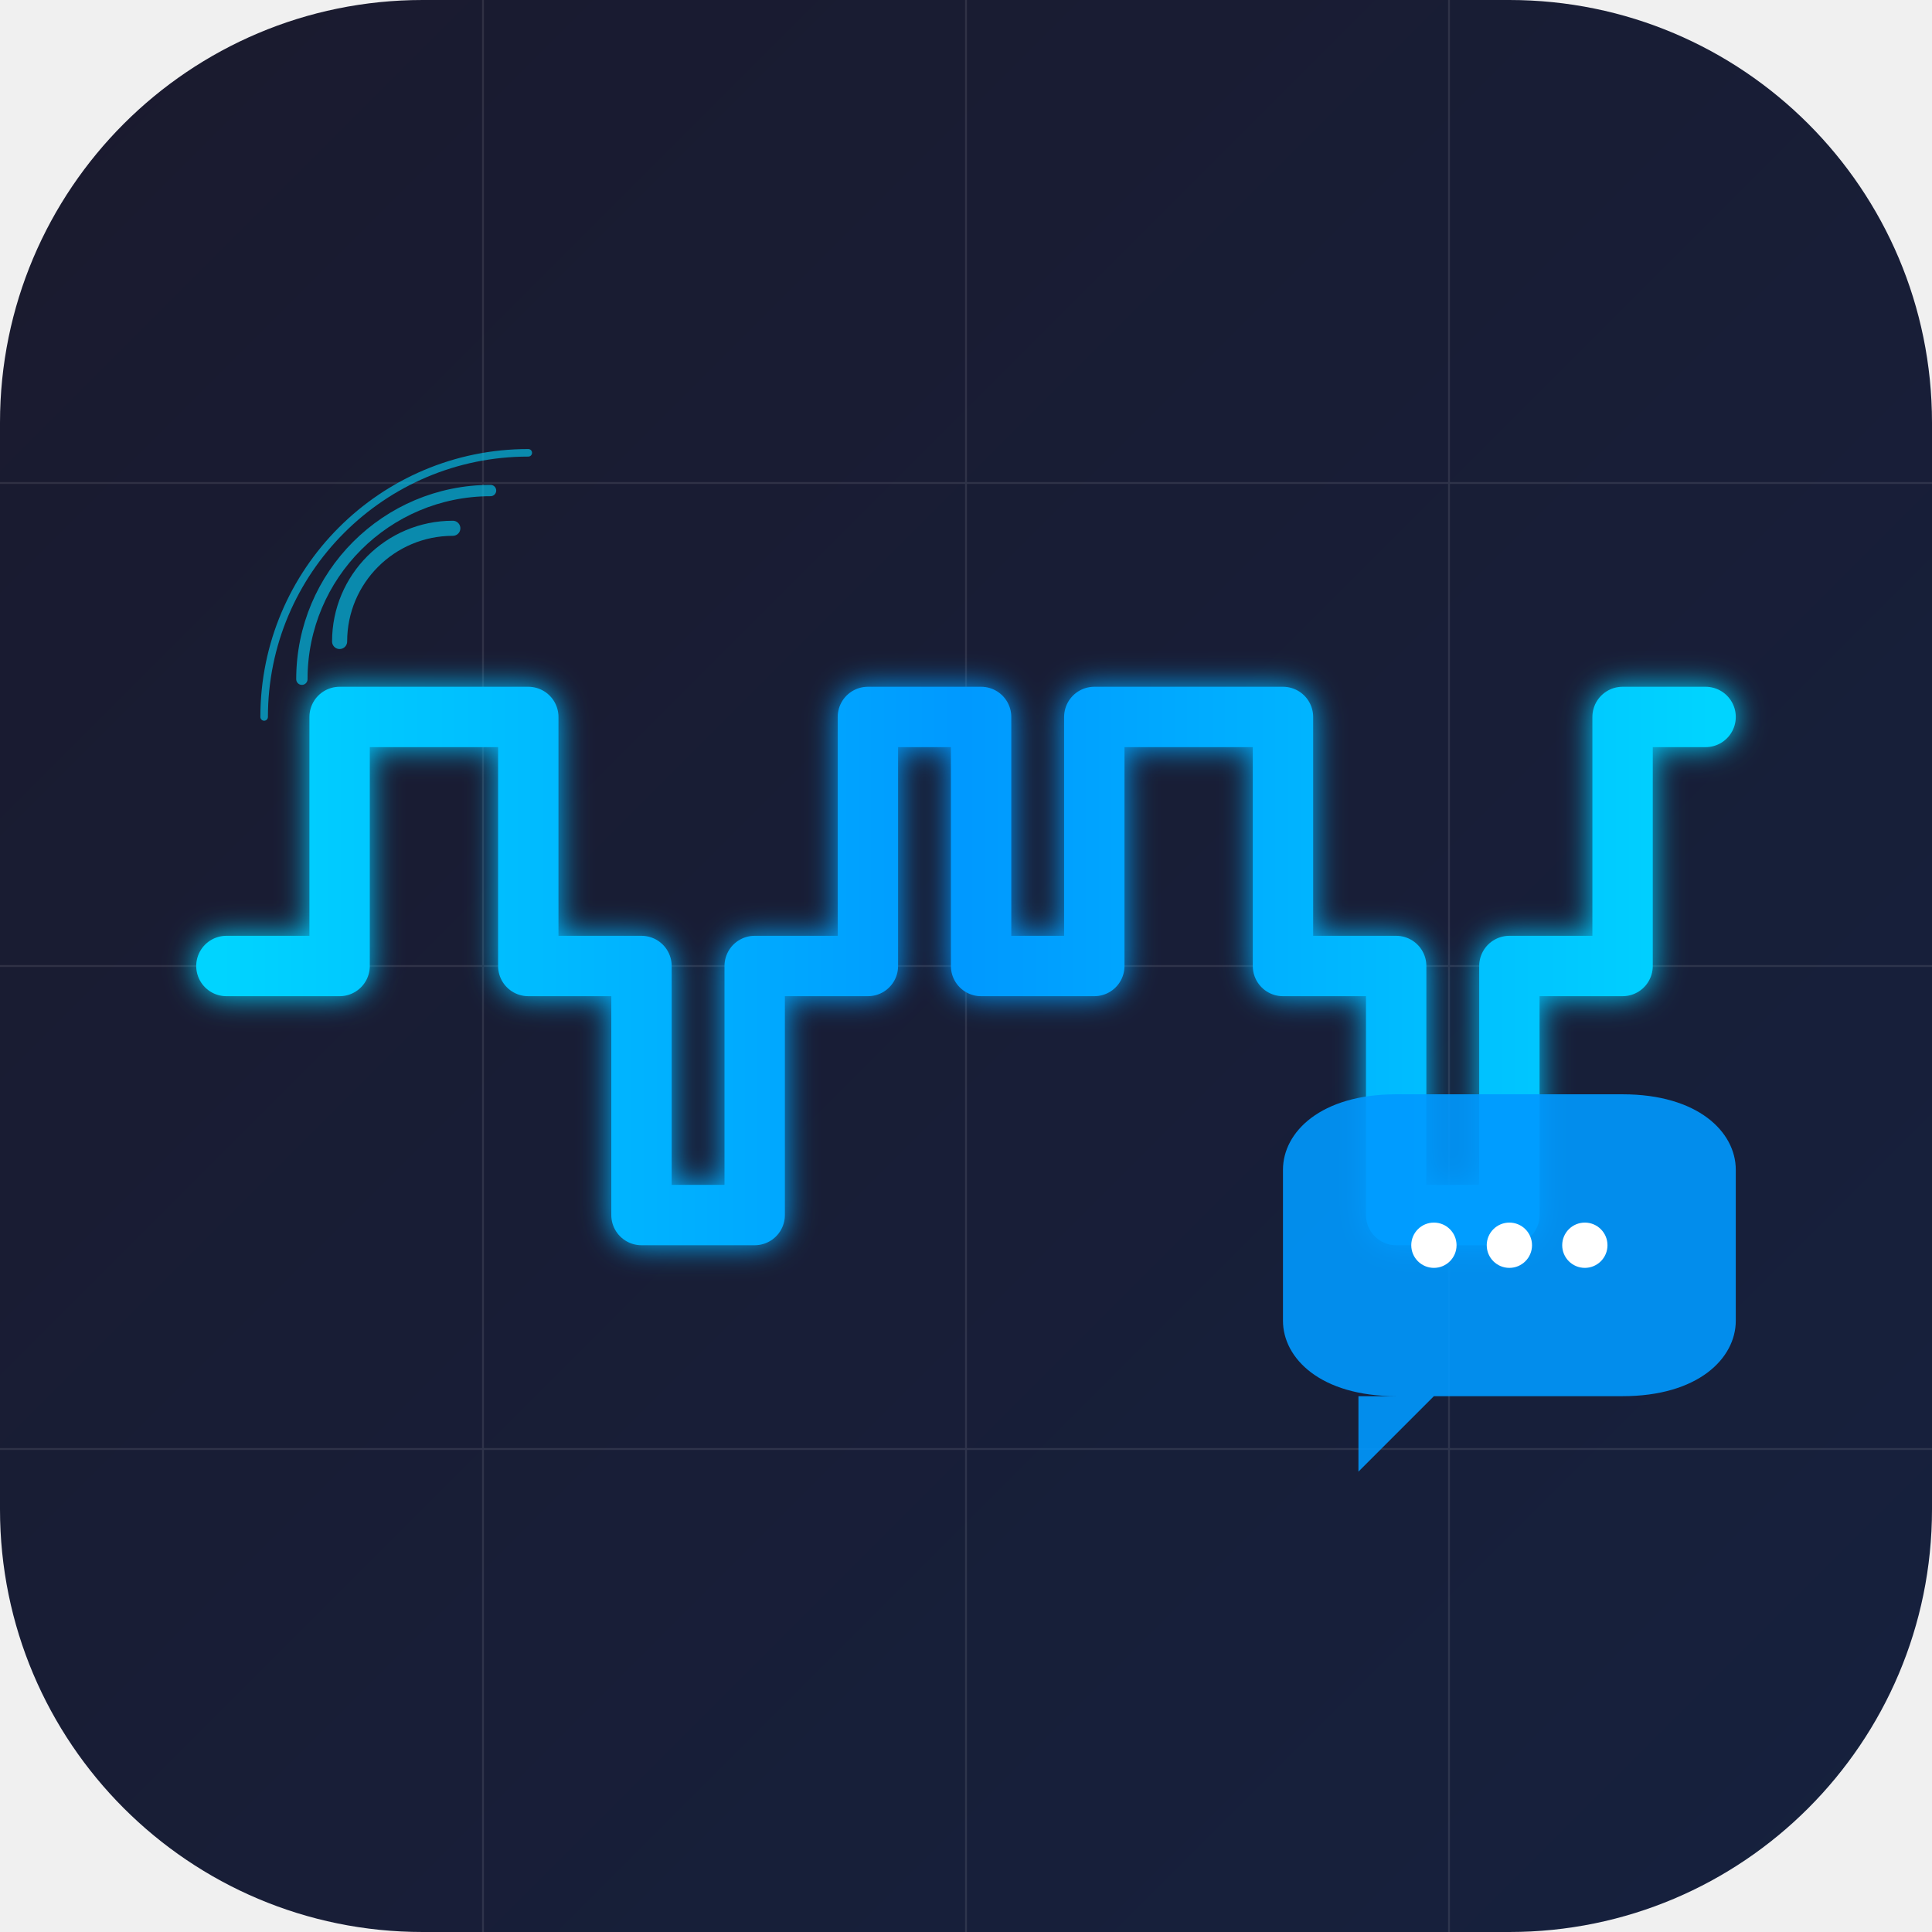
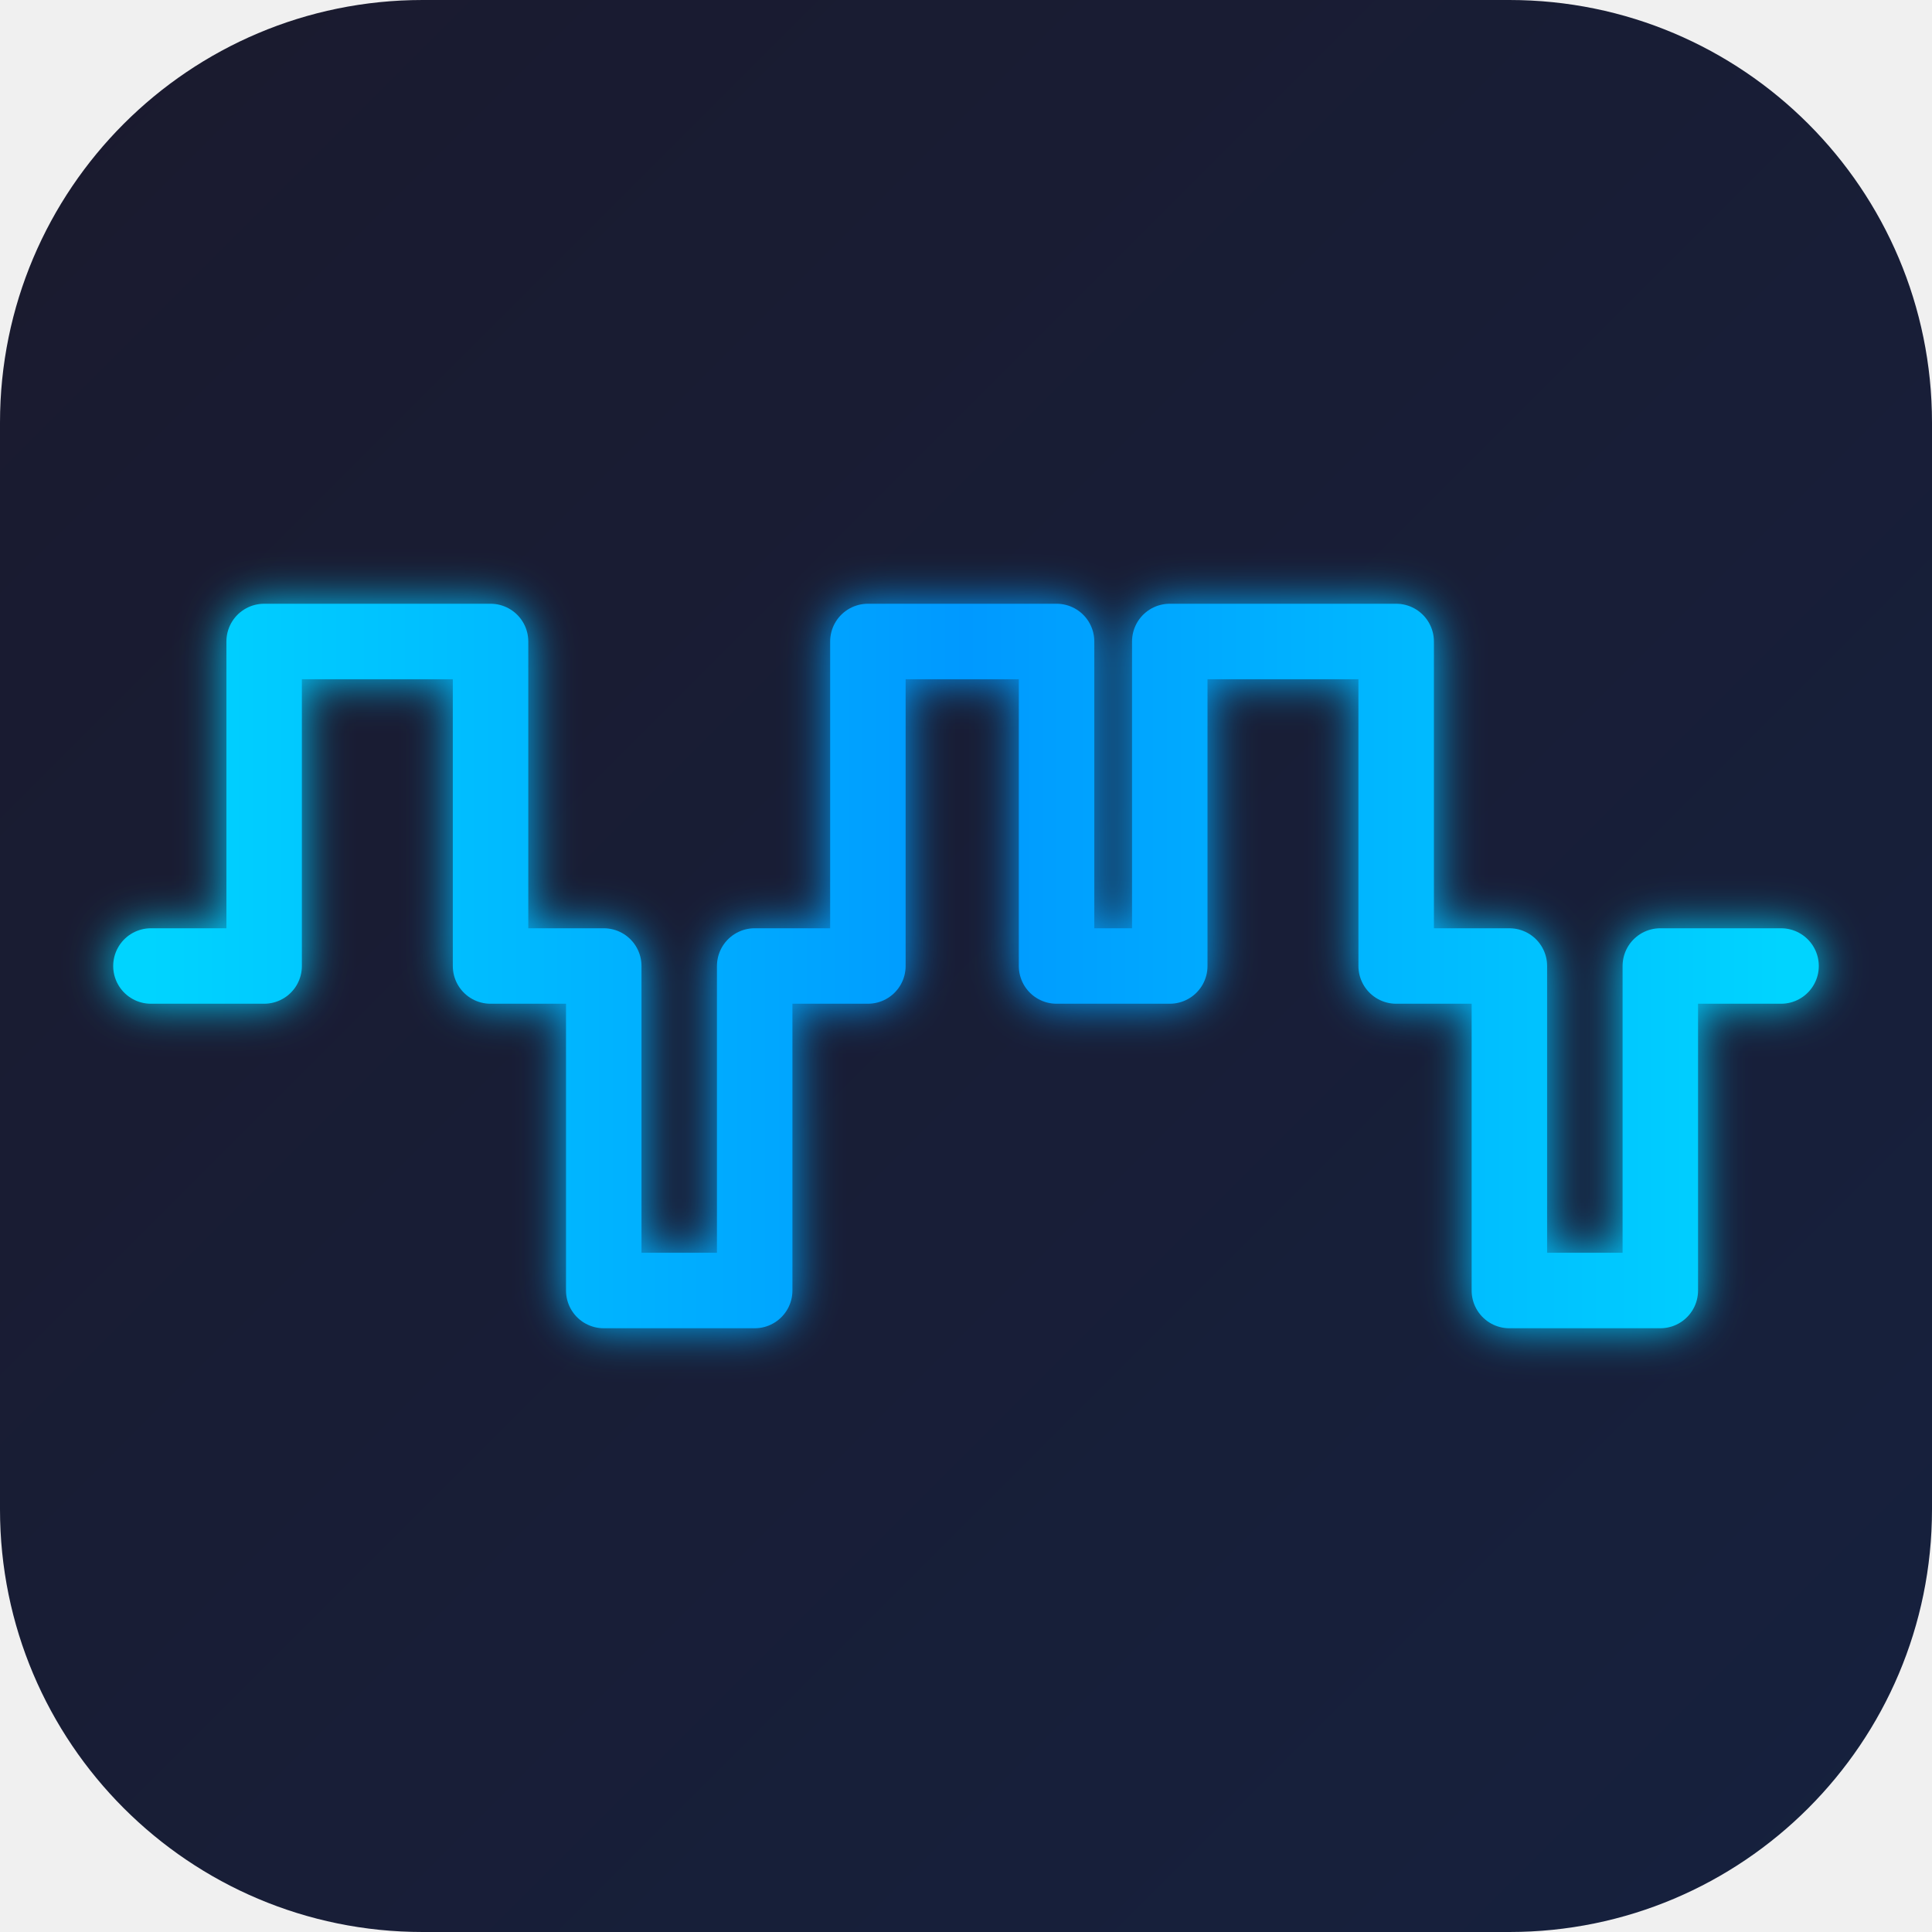
<svg xmlns="http://www.w3.org/2000/svg" width="1024" height="1024" viewBox="0 0 1024 1024">
  <defs>
    <linearGradient id="bgGradient" x1="0%" y1="0%" x2="100%" y2="100%">
      <stop offset="0%" style="stop-color:#1a1a2e" />
      <stop offset="100%" style="stop-color:#16213e" />
    </linearGradient>
    <linearGradient id="waveGradient" x1="0%" y1="0%" x2="100%" y2="0%">
      <stop offset="0%" style="stop-color:#00d4ff" />
      <stop offset="50%" style="stop-color:#0099ff" />
      <stop offset="100%" style="stop-color:#00d4ff" />
    </linearGradient>
    <filter id="glow" x="-50%" y="-50%" width="200%" height="200%">
-       <feGaussianBlur stdDeviation="8" result="coloredBlur" />
+       <feGaussianBlur stdDeviation="12" result="coloredBlur" />
      <feMerge>
        <feMergeNode in="coloredBlur" />
        <feMergeNode in="SourceGraphic" />
      </feMerge>
    </filter>
  </defs>
  <rect width="1024" height="1024" rx="224" fill="url(#bgGradient)" />
-   <g opacity="0.1" stroke="#ffffff" stroke-width="1">
-     <line x1="256" y1="0" x2="256" y2="1024" />
-     <line x1="512" y1="0" x2="512" y2="1024" />
-     <line x1="768" y1="0" x2="768" y2="1024" />
-     <line x1="0" y1="256" x2="1024" y2="256" />
-     <line x1="0" y1="512" x2="1024" y2="512" />
-     <line x1="0" y1="768" x2="1024" y2="768" />
-   </g>
  <g filter="url(#glow)">
-     <path d="M 120 512              L 180 512 L 180 380 L 280 380 L 280 512              L 340 512 L 340 644 L 400 644 L 400 512              L 460 512 L 460 380 L 520 380 L 520 512              L 580 512 L 580 380 L 680 380 L 680 512              L 740 512 L 740 644 L 800 644 L 800 512              L 860 512 L 860 380 L 904 380" fill="none" stroke="url(#waveGradient)" stroke-width="32" stroke-linecap="round" stroke-linejoin="round" />
-   </g>
-   <g transform="translate(680, 620)">
-     <path d="M 0 0              C 0 -20, 20 -40, 60 -40              L 180 -40              C 220 -40, 240 -20, 240 0              L 240 80              C 240 100, 220 120, 180 120              L 80 120              L 40 160              L 40 120              L 60 120              C 20 120, 0 100, 0 80              Z" fill="#0099ff" opacity="0.9" />
-     <circle cx="80" cy="40" r="12" fill="#ffffff" />
-     <circle cx="120" cy="40" r="12" fill="#ffffff" />
-     <circle cx="160" cy="40" r="12" fill="#ffffff" />
-   </g>
-   <g transform="translate(180, 280)" opacity="0.6">
-     <path d="M 0 60 A 60 60 0 0 1 60 0" fill="none" stroke="#00d4ff" stroke-width="8" stroke-linecap="round" />
-     <path d="M -20 80 A 100 100 0 0 1 80 -20" fill="none" stroke="#00d4ff" stroke-width="6" stroke-linecap="round" />
-     <path d="M -40 100 A 140 140 0 0 1 100 -40" fill="none" stroke="#00d4ff" stroke-width="4" stroke-linecap="round" />
+     <path d="M 80 512              L 140 512 L 140 340 L 260 340 L 260 512              L 320 512 L 320 684 L 400 684 L 400 512              L 460 512 L 460 340 L 560 340 L 560 512              L 620 512 L 620 340 L 740 340 L 740 512              L 800 512 L 800 684 L 880 684 L 880 512              L 944 512" fill="none" stroke="url(#waveGradient)" stroke-width="40" stroke-linecap="round" stroke-linejoin="round" />
  </g>
</svg>
